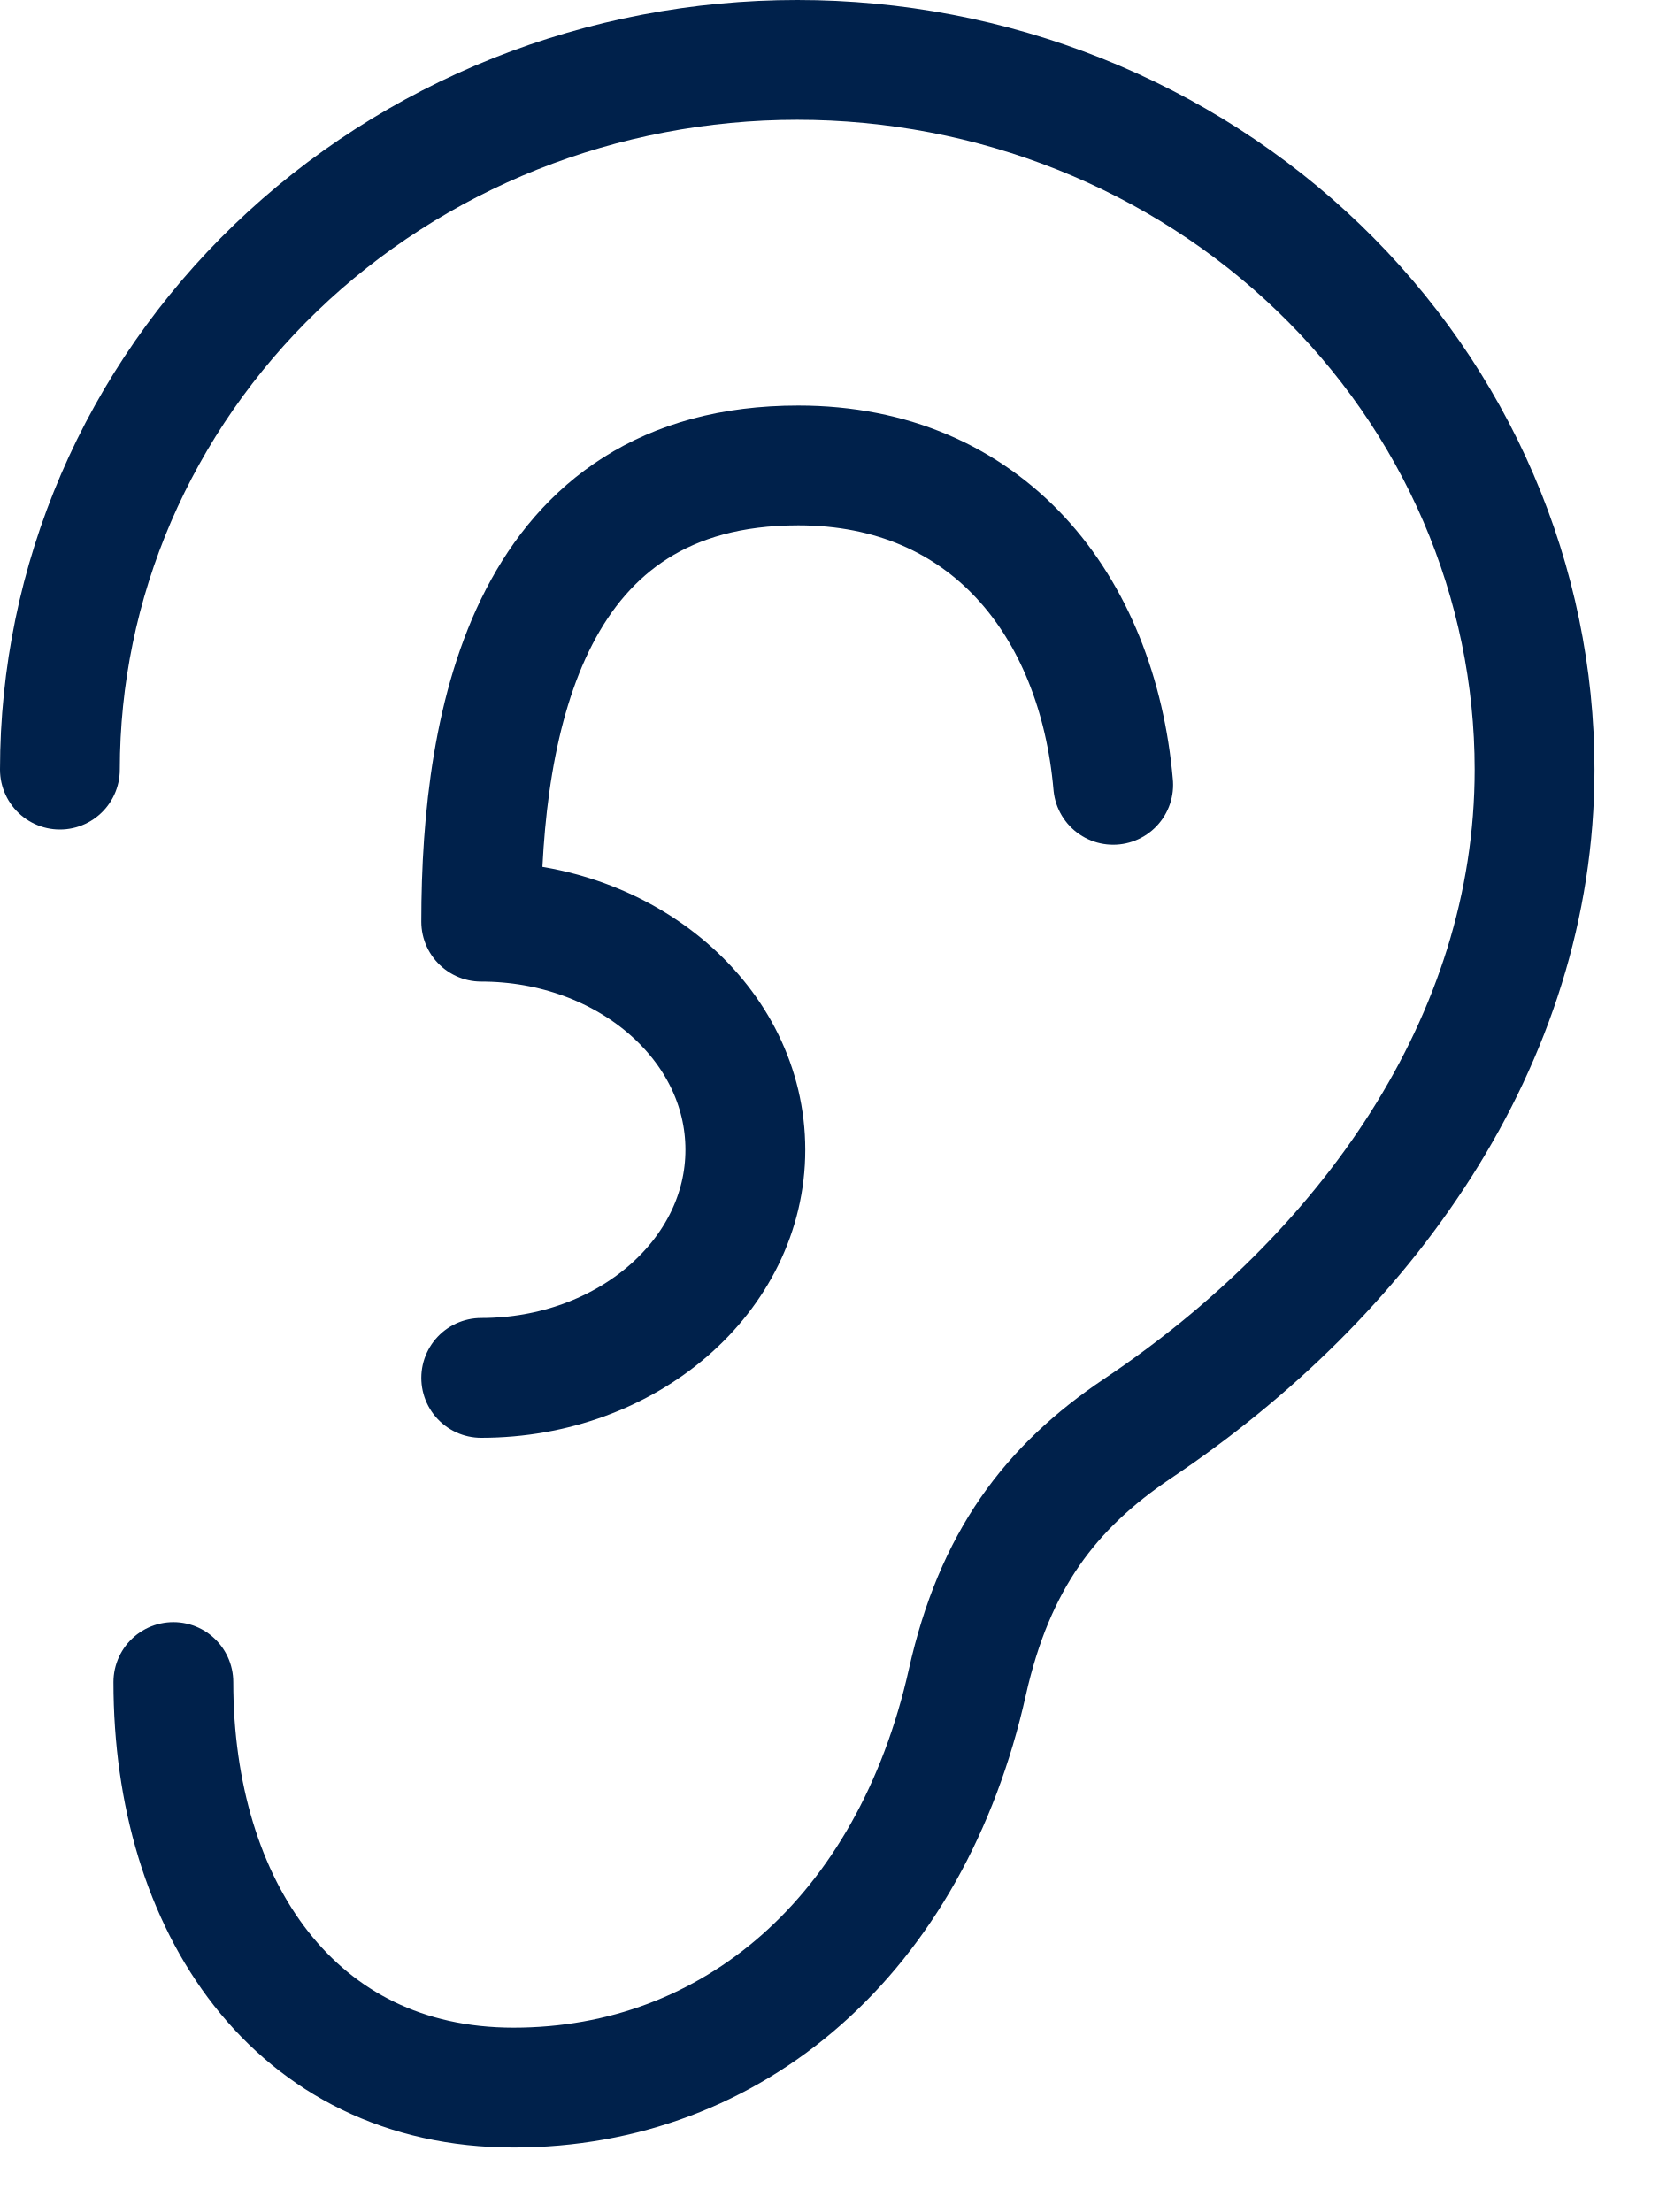
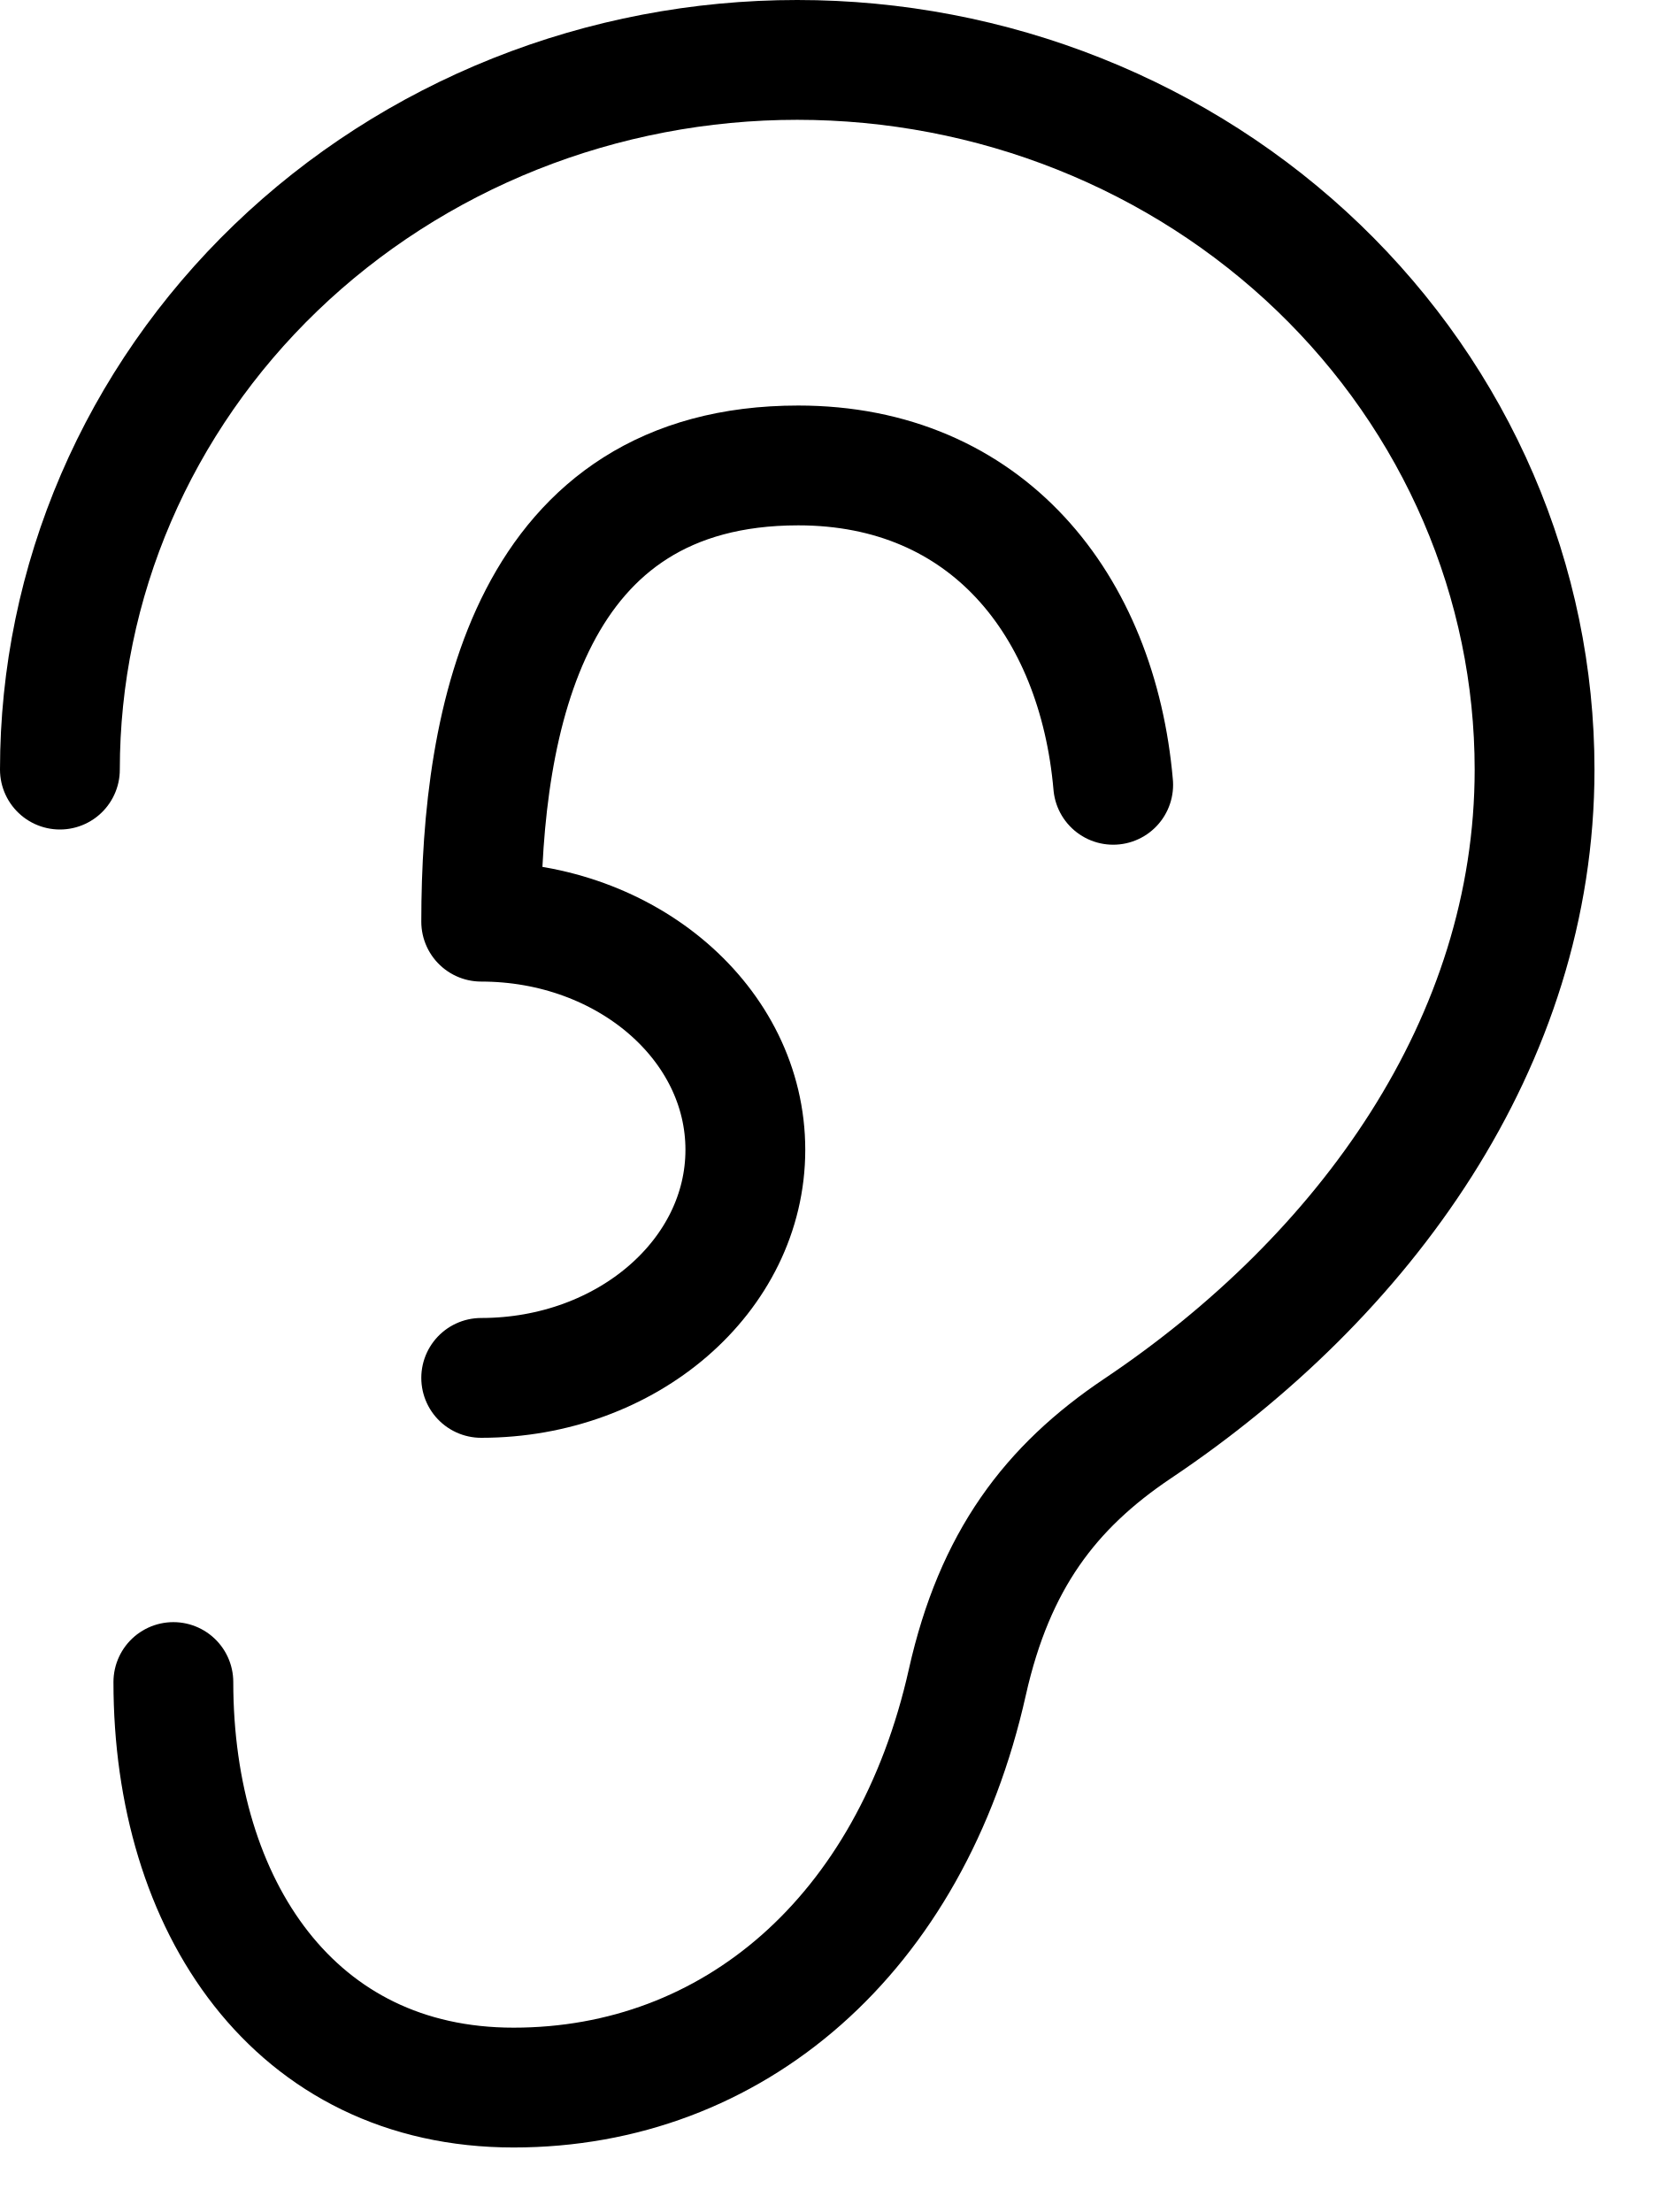
<svg xmlns="http://www.w3.org/2000/svg" width="18" height="24" viewBox="0 0 18 24" fill="none">
-   <path d="M1.881 18.25C1.881 20.681 3.194 22.65 5.572 22.65C7.95 22.65 9.881 21 10.496 18.25C10.792 16.931 11.396 16.135 12.342 15.5C14.804 13.85 16.65 11.311 16.65 8.35C16.65 7.339 16.443 6.337 16.041 5.403C15.639 4.469 15.05 3.62 14.307 2.905C13.564 2.19 12.682 1.623 11.711 1.236C10.741 0.849 9.7 0.65 8.65 0.65C7.599 0.65 6.559 0.849 5.588 1.236C4.618 1.623 3.736 2.19 2.993 2.905C2.25 3.62 1.661 4.469 1.259 5.403C0.857 6.337 0.65 7.339 0.65 8.35" stroke="#00214B" stroke-width="1.3" stroke-linecap="round" stroke-linejoin="round" />
-   <path d="M5.221 14.95C6.804 14.95 8.087 13.842 8.087 12.475C8.087 11.107 6.804 10 5.221 10C5.221 7.781 5.751 5.05 8.661 5.05C10.707 5.05 11.907 6.561 12.078 8.515" stroke="#00214B" stroke-width="1.3" stroke-linecap="round" stroke-linejoin="round" />
+   <path d="M1.881 18.25C1.881 20.681 3.194 22.65 5.572 22.65C7.95 22.65 9.881 21 10.496 18.25C10.792 16.931 11.396 16.135 12.342 15.5C14.804 13.85 16.65 11.311 16.65 8.35C16.65 7.339 16.443 6.337 16.041 5.403C15.639 4.469 15.05 3.62 14.307 2.905C13.564 2.19 12.682 1.623 11.711 1.236C10.741 0.849 9.7 0.65 8.65 0.65C7.599 0.65 6.559 0.849 5.588 1.236C4.618 1.623 3.736 2.19 2.993 2.905C2.25 3.62 1.661 4.469 1.259 5.403C0.857 6.337 0.65 7.339 0.65 8.35" stroke="currentColor" stroke-width="1.3" stroke-linecap="round" stroke-linejoin="round" />
+   <path d="M5.221 14.95C6.804 14.95 8.087 13.842 8.087 12.475C8.087 11.107 6.804 10 5.221 10C5.221 7.781 5.751 5.05 8.661 5.05C10.707 5.05 11.907 6.561 12.078 8.515" stroke="currentColor" stroke-width="1.3" stroke-linecap="round" stroke-linejoin="round" />
</svg>
